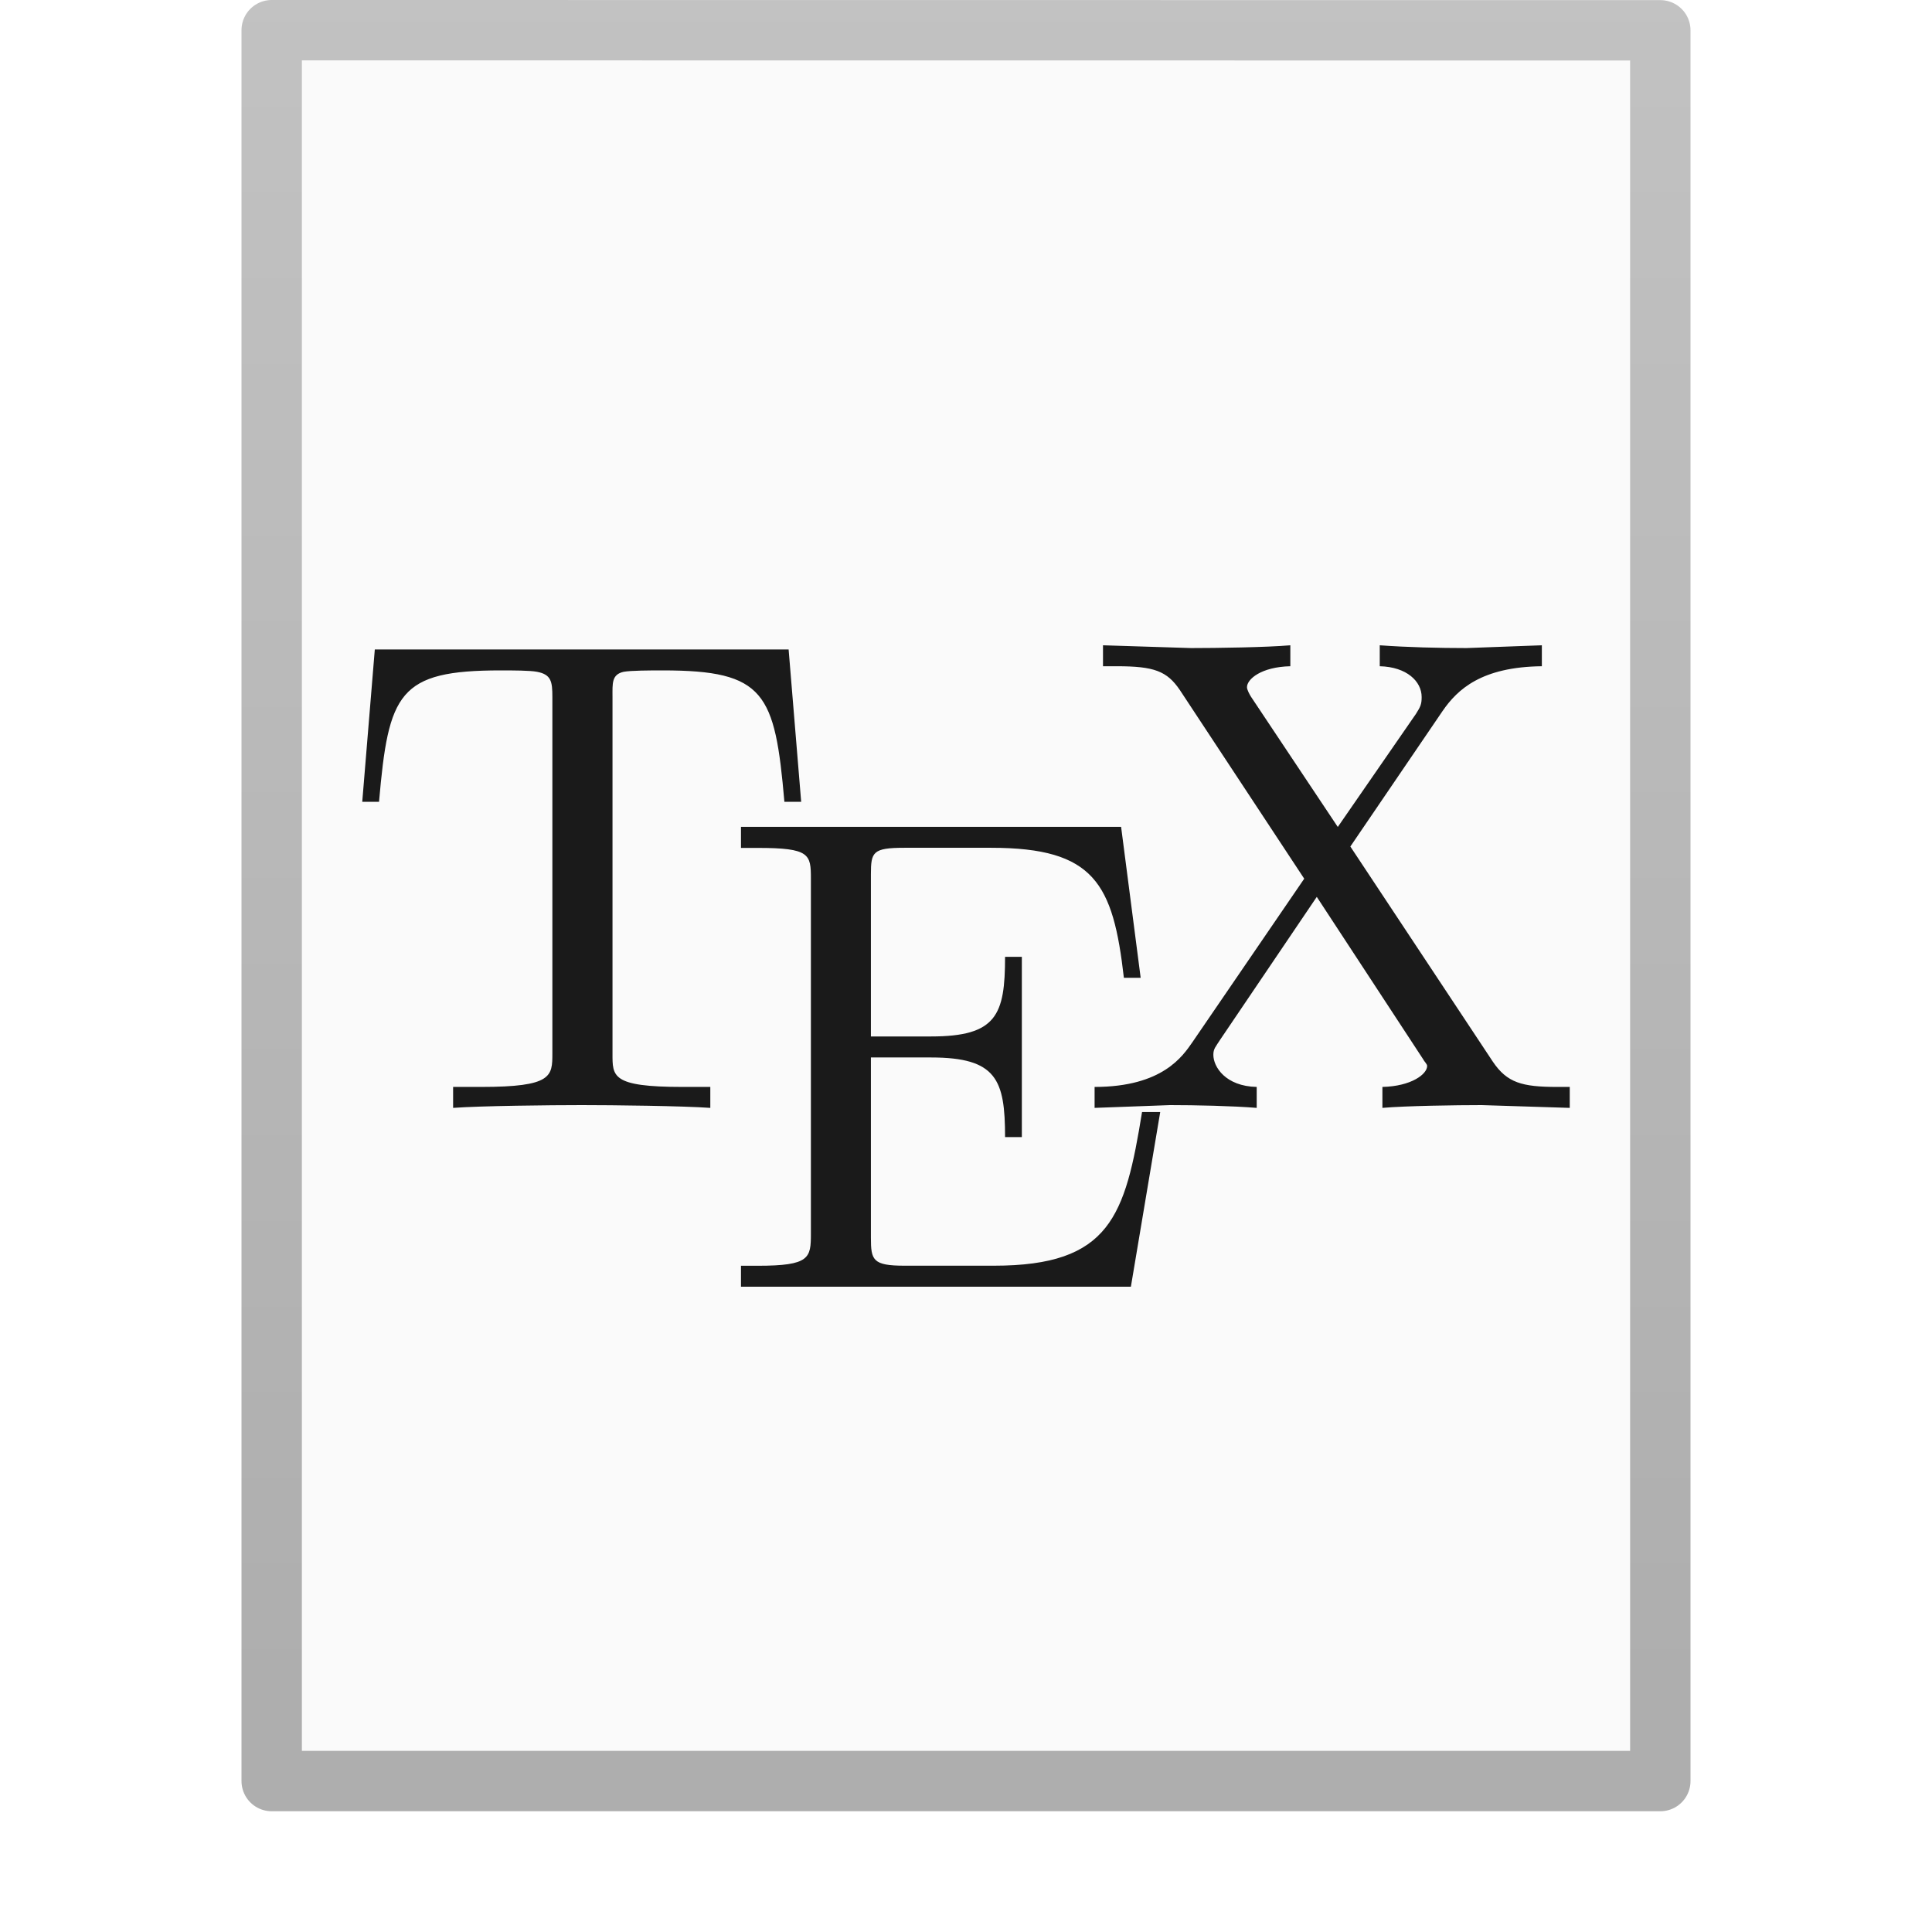
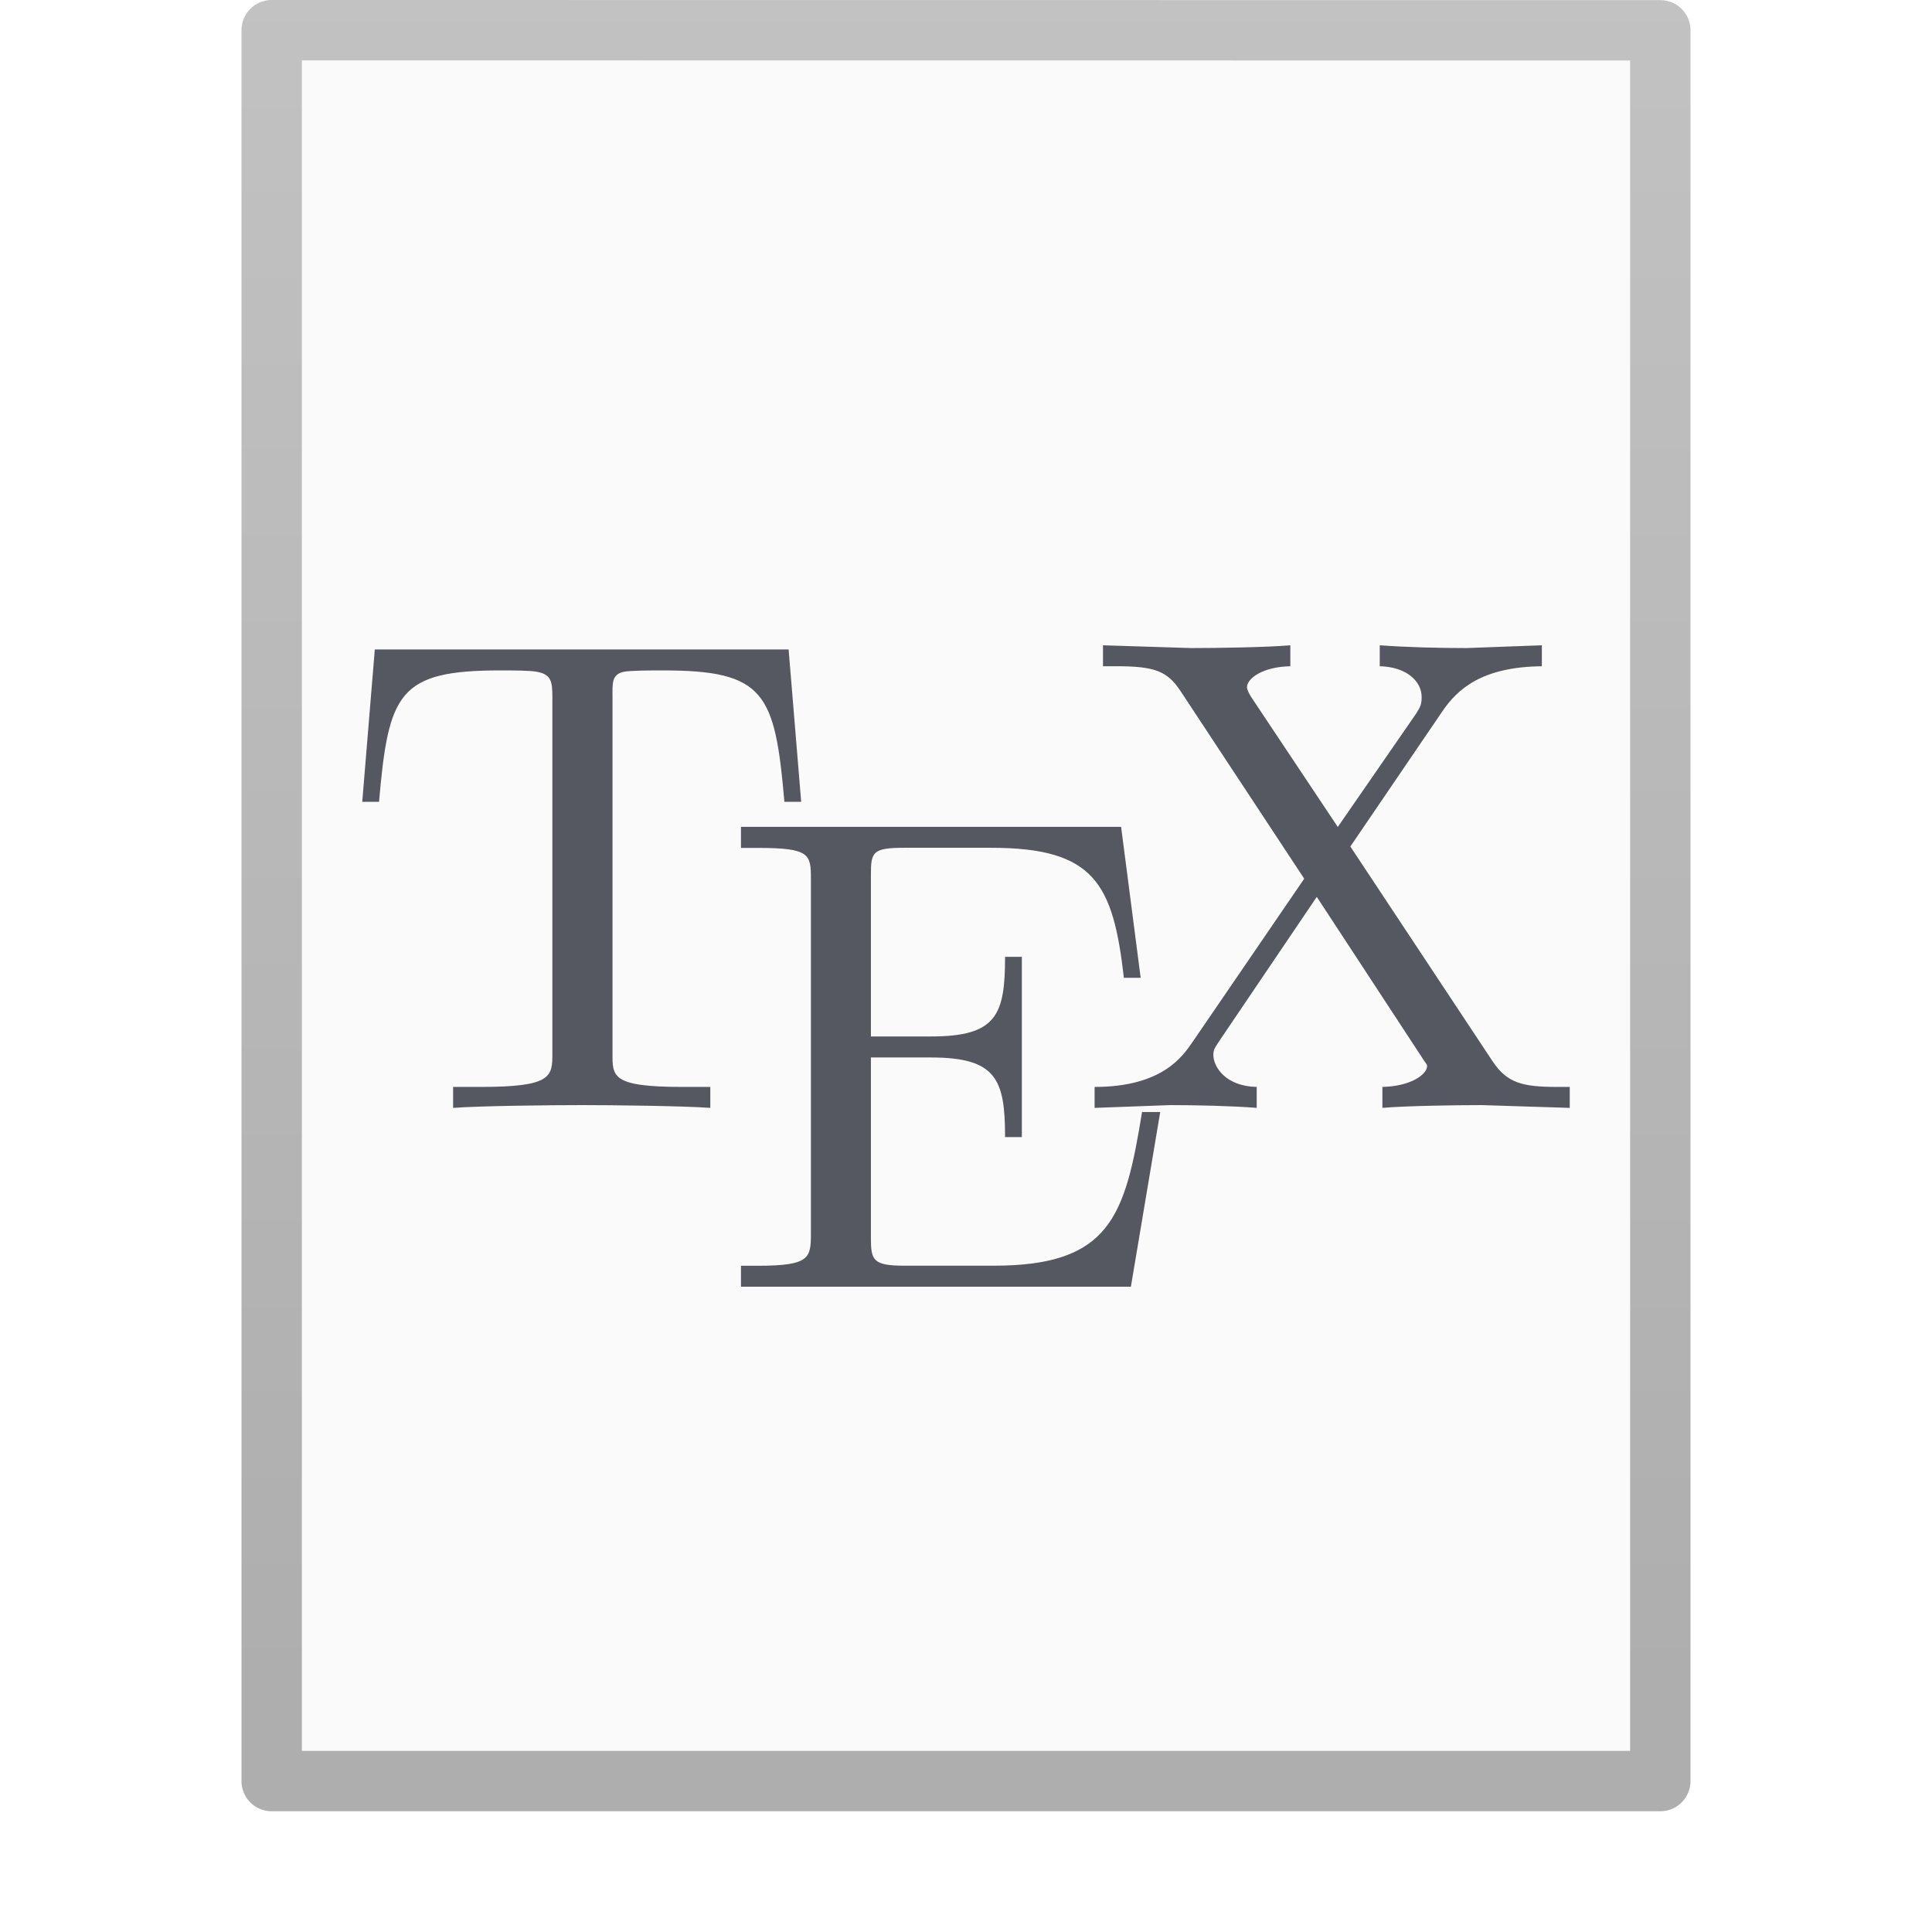
<svg xmlns="http://www.w3.org/2000/svg" xmlns:xlink="http://www.w3.org/1999/xlink" version="1.1" width="32" height="32" id="svg3182">
  <defs id="defs3184">
    <linearGradient id="linearGradient3104-6">
      <stop offset="0" style="stop-color:#000000;stop-opacity:0.318" id="stop3106-3" />
      <stop offset="1" style="stop-color:#000000;stop-opacity:0.24" id="stop3108-9" />
    </linearGradient>
    <linearGradient xlink:href="#linearGradient3104-6" id="linearGradient3148" gradientUnits="userSpaceOnUse" gradientTransform="matrix(0.5306414,0,0,0.5897005,39.26961,-1.791918)" x1="-51.786" y1="50.786" x2="-51.786" y2="2.906" />
  </defs>
  <path d="m 5,1 c 5.041,0 22,0.002 22,0.002 L 27,29 C 27,29 12.333,29 5,29 5,19.667 5,10.333 5,1 z" id="path4160-3" style="fill:#fafafa;fill-opacity:1;stroke:none;display:inline" />
  <path style="fill:none;stroke:url(#linearGradient3148);stroke-width:1;stroke-linecap:butt;stroke-linejoin:round;stroke-miterlimit:4;stroke-opacity:1;stroke-dasharray:none;stroke-dashoffset:0;display:inline" id="path4160-6-1" d="m 4.5,0.5 c 5.27,0 23,0.002 23,0.002 l 2.4e-5,28.998 c 0,0 -15.333,0 -23,0 0,-9.667 0,-19.333 0,-29 z" />
-   <path id="path4447" d="m 18.269,10.688 0,0.347 0.231,0 c 0.616,0 0.829,0.08 1.042,0.394 l 2.06,3.125 L 19.75,17.262 c -0.157,0.224 -0.489,0.741 -1.62,0.741 l 0,0.347 1.25,-0.046 c 0.415,0 1.032,0.013 1.435,0.046 l 0,-0.347 c -0.515,-0.011 -0.718,-0.331 -0.718,-0.532 0,-0.101 0.037,-0.131 0.116,-0.255 l 1.597,-2.361 1.759,2.685 c 0.022,0.045 0.069,0.082 0.069,0.116 0,0.134 -0.259,0.336 -0.741,0.347 l 0,0.347 c 0.392,-0.034 1.218,-0.046 1.644,-0.046 L 26,18.35 l 0,-0.347 -0.208,0 c -0.583,0 -0.829,-0.069 -1.065,-0.417 l -2.361,-3.565 1.528,-2.245 c 0.247,-0.359 0.646,-0.73 1.644,-0.741 l 0,-0.347 -1.25,0.046 c -0.448,0 -0.987,-0.013 -1.435,-0.046 l 0,0.347 c 0.448,0.011 0.694,0.252 0.694,0.509 0,0.112 -0.014,0.155 -0.093,0.278 l -1.296,1.875 -1.435,-2.153 c -0.022,-0.034 -0.069,-0.117 -0.069,-0.162 0,-0.134 0.236,-0.336 0.718,-0.347 l 0,-0.347 c -0.392,0.034 -1.218,0.046 -1.644,0.046 l -1.458,-0.046 z M 6.208,10.757 6,13.28 l 0.278,0 c 0.157,-1.804 0.322,-2.176 2.014,-2.176 0.202,0 0.49,7.5e-4 0.602,0.023 0.235,0.045 0.255,0.159 0.255,0.417 l 0,5.903 c 0,0.381 -0.004,0.556 -1.181,0.556 l -0.463,0 0,0.347 c 0.459,-0.034 1.614,-0.046 2.13,-0.046 0.515,0 1.67,0.013 2.13,0.046 l 0,-0.347 -0.463,0 c -1.177,0 -1.157,-0.175 -1.157,-0.556 l 0,-5.903 c 0,-0.224 -0.017,-0.372 0.185,-0.417 0.123,-0.022 0.435,-0.023 0.648,-0.023 1.692,0 1.857,0.372 2.014,2.176 l 0.278,0 -0.208,-2.523 -6.852,0 z m 6.065,2.94 0,0.347 0.278,0 c 0.863,0 0.88,0.106 0.88,0.509 l 0,5.88 c 0,0.403 -0.017,0.532 -0.88,0.532 l -0.278,0 0,0.347 6.458,0 0.486,-2.894 -0.301,0 c -0.28,1.726 -0.526,2.546 -2.454,2.546 l -1.481,0 c -0.527,0 -0.556,-0.093 -0.556,-0.463 l 0,-2.986 0.995,0 c 1.087,0 1.227,0.367 1.227,1.319 l 0.278,0 0,-2.986 -0.278,0 c 0,0.964 -0.14,1.319 -1.227,1.319 l -0.995,0 0,-2.685 c 0,-0.37 0.029,-0.44 0.556,-0.44 l 1.435,0 c 1.715,0 2.02,0.595 2.199,2.153 l 0.278,0 -0.324,-2.5 -6.296,0 z" style="font-style:normal;font-variant:normal;font-weight:normal;font-stretch:normal;font-size:15.128px;line-height:125%;font-family:'Latin Modern Roman';-inkscape-font-specification:'Latin Modern Roman';text-align:start;letter-spacing:0px;word-spacing:0px;writing-mode:lr-tb;text-anchor:start;opacity:1;fill:#1a1a1a;fill-opacity:1;stroke:none" />
+   <path id="path4447" d="m 18.269,10.688 0,0.347 0.231,0 c 0.616,0 0.829,0.08 1.042,0.394 l 2.06,3.125 L 19.75,17.262 c -0.157,0.224 -0.489,0.741 -1.62,0.741 l 0,0.347 1.25,-0.046 c 0.415,0 1.032,0.013 1.435,0.046 l 0,-0.347 c -0.515,-0.011 -0.718,-0.331 -0.718,-0.532 0,-0.101 0.037,-0.131 0.116,-0.255 l 1.597,-2.361 1.759,2.685 c 0.022,0.045 0.069,0.082 0.069,0.116 0,0.134 -0.259,0.336 -0.741,0.347 l 0,0.347 c 0.392,-0.034 1.218,-0.046 1.644,-0.046 L 26,18.35 l 0,-0.347 -0.208,0 c -0.583,0 -0.829,-0.069 -1.065,-0.417 l -2.361,-3.565 1.528,-2.245 c 0.247,-0.359 0.646,-0.73 1.644,-0.741 l 0,-0.347 -1.25,0.046 c -0.448,0 -0.987,-0.013 -1.435,-0.046 l 0,0.347 c 0.448,0.011 0.694,0.252 0.694,0.509 0,0.112 -0.014,0.155 -0.093,0.278 l -1.296,1.875 -1.435,-2.153 c -0.022,-0.034 -0.069,-0.117 -0.069,-0.162 0,-0.134 0.236,-0.336 0.718,-0.347 l 0,-0.347 c -0.392,0.034 -1.218,0.046 -1.644,0.046 l -1.458,-0.046 z M 6.208,10.757 6,13.28 l 0.278,0 c 0.157,-1.804 0.322,-2.176 2.014,-2.176 0.202,0 0.49,7.5e-4 0.602,0.023 0.235,0.045 0.255,0.159 0.255,0.417 l 0,5.903 c 0,0.381 -0.004,0.556 -1.181,0.556 l -0.463,0 0,0.347 c 0.459,-0.034 1.614,-0.046 2.13,-0.046 0.515,0 1.67,0.013 2.13,0.046 l 0,-0.347 -0.463,0 c -1.177,0 -1.157,-0.175 -1.157,-0.556 l 0,-5.903 c 0,-0.224 -0.017,-0.372 0.185,-0.417 0.123,-0.022 0.435,-0.023 0.648,-0.023 1.692,0 1.857,0.372 2.014,2.176 l 0.278,0 -0.208,-2.523 -6.852,0 z m 6.065,2.94 0,0.347 0.278,0 c 0.863,0 0.88,0.106 0.88,0.509 l 0,5.88 c 0,0.403 -0.017,0.532 -0.88,0.532 l -0.278,0 0,0.347 6.458,0 0.486,-2.894 -0.301,0 c -0.28,1.726 -0.526,2.546 -2.454,2.546 l -1.481,0 c -0.527,0 -0.556,-0.093 -0.556,-0.463 l 0,-2.986 0.995,0 c 1.087,0 1.227,0.367 1.227,1.319 l 0.278,0 0,-2.986 -0.278,0 c 0,0.964 -0.14,1.319 -1.227,1.319 l -0.995,0 0,-2.685 c 0,-0.37 0.029,-0.44 0.556,-0.44 l 1.435,0 c 1.715,0 2.02,0.595 2.199,2.153 l 0.278,0 -0.324,-2.5 -6.296,0 z" style="font-style:normal;font-variant:normal;font-weight:normal;font-stretch:normal;font-size:15.128px;line-height:125%;font-family:'Latin Modern Roman';-inkscape-font-specification:'Latin Modern Roman';text-align:start;letter-spacing:0px;word-spacing:0px;writing-mode:lr-tb;text-anchor:start;opacity:1;fill:#555761;fill-opacity:1;stroke:none" />
</svg>
